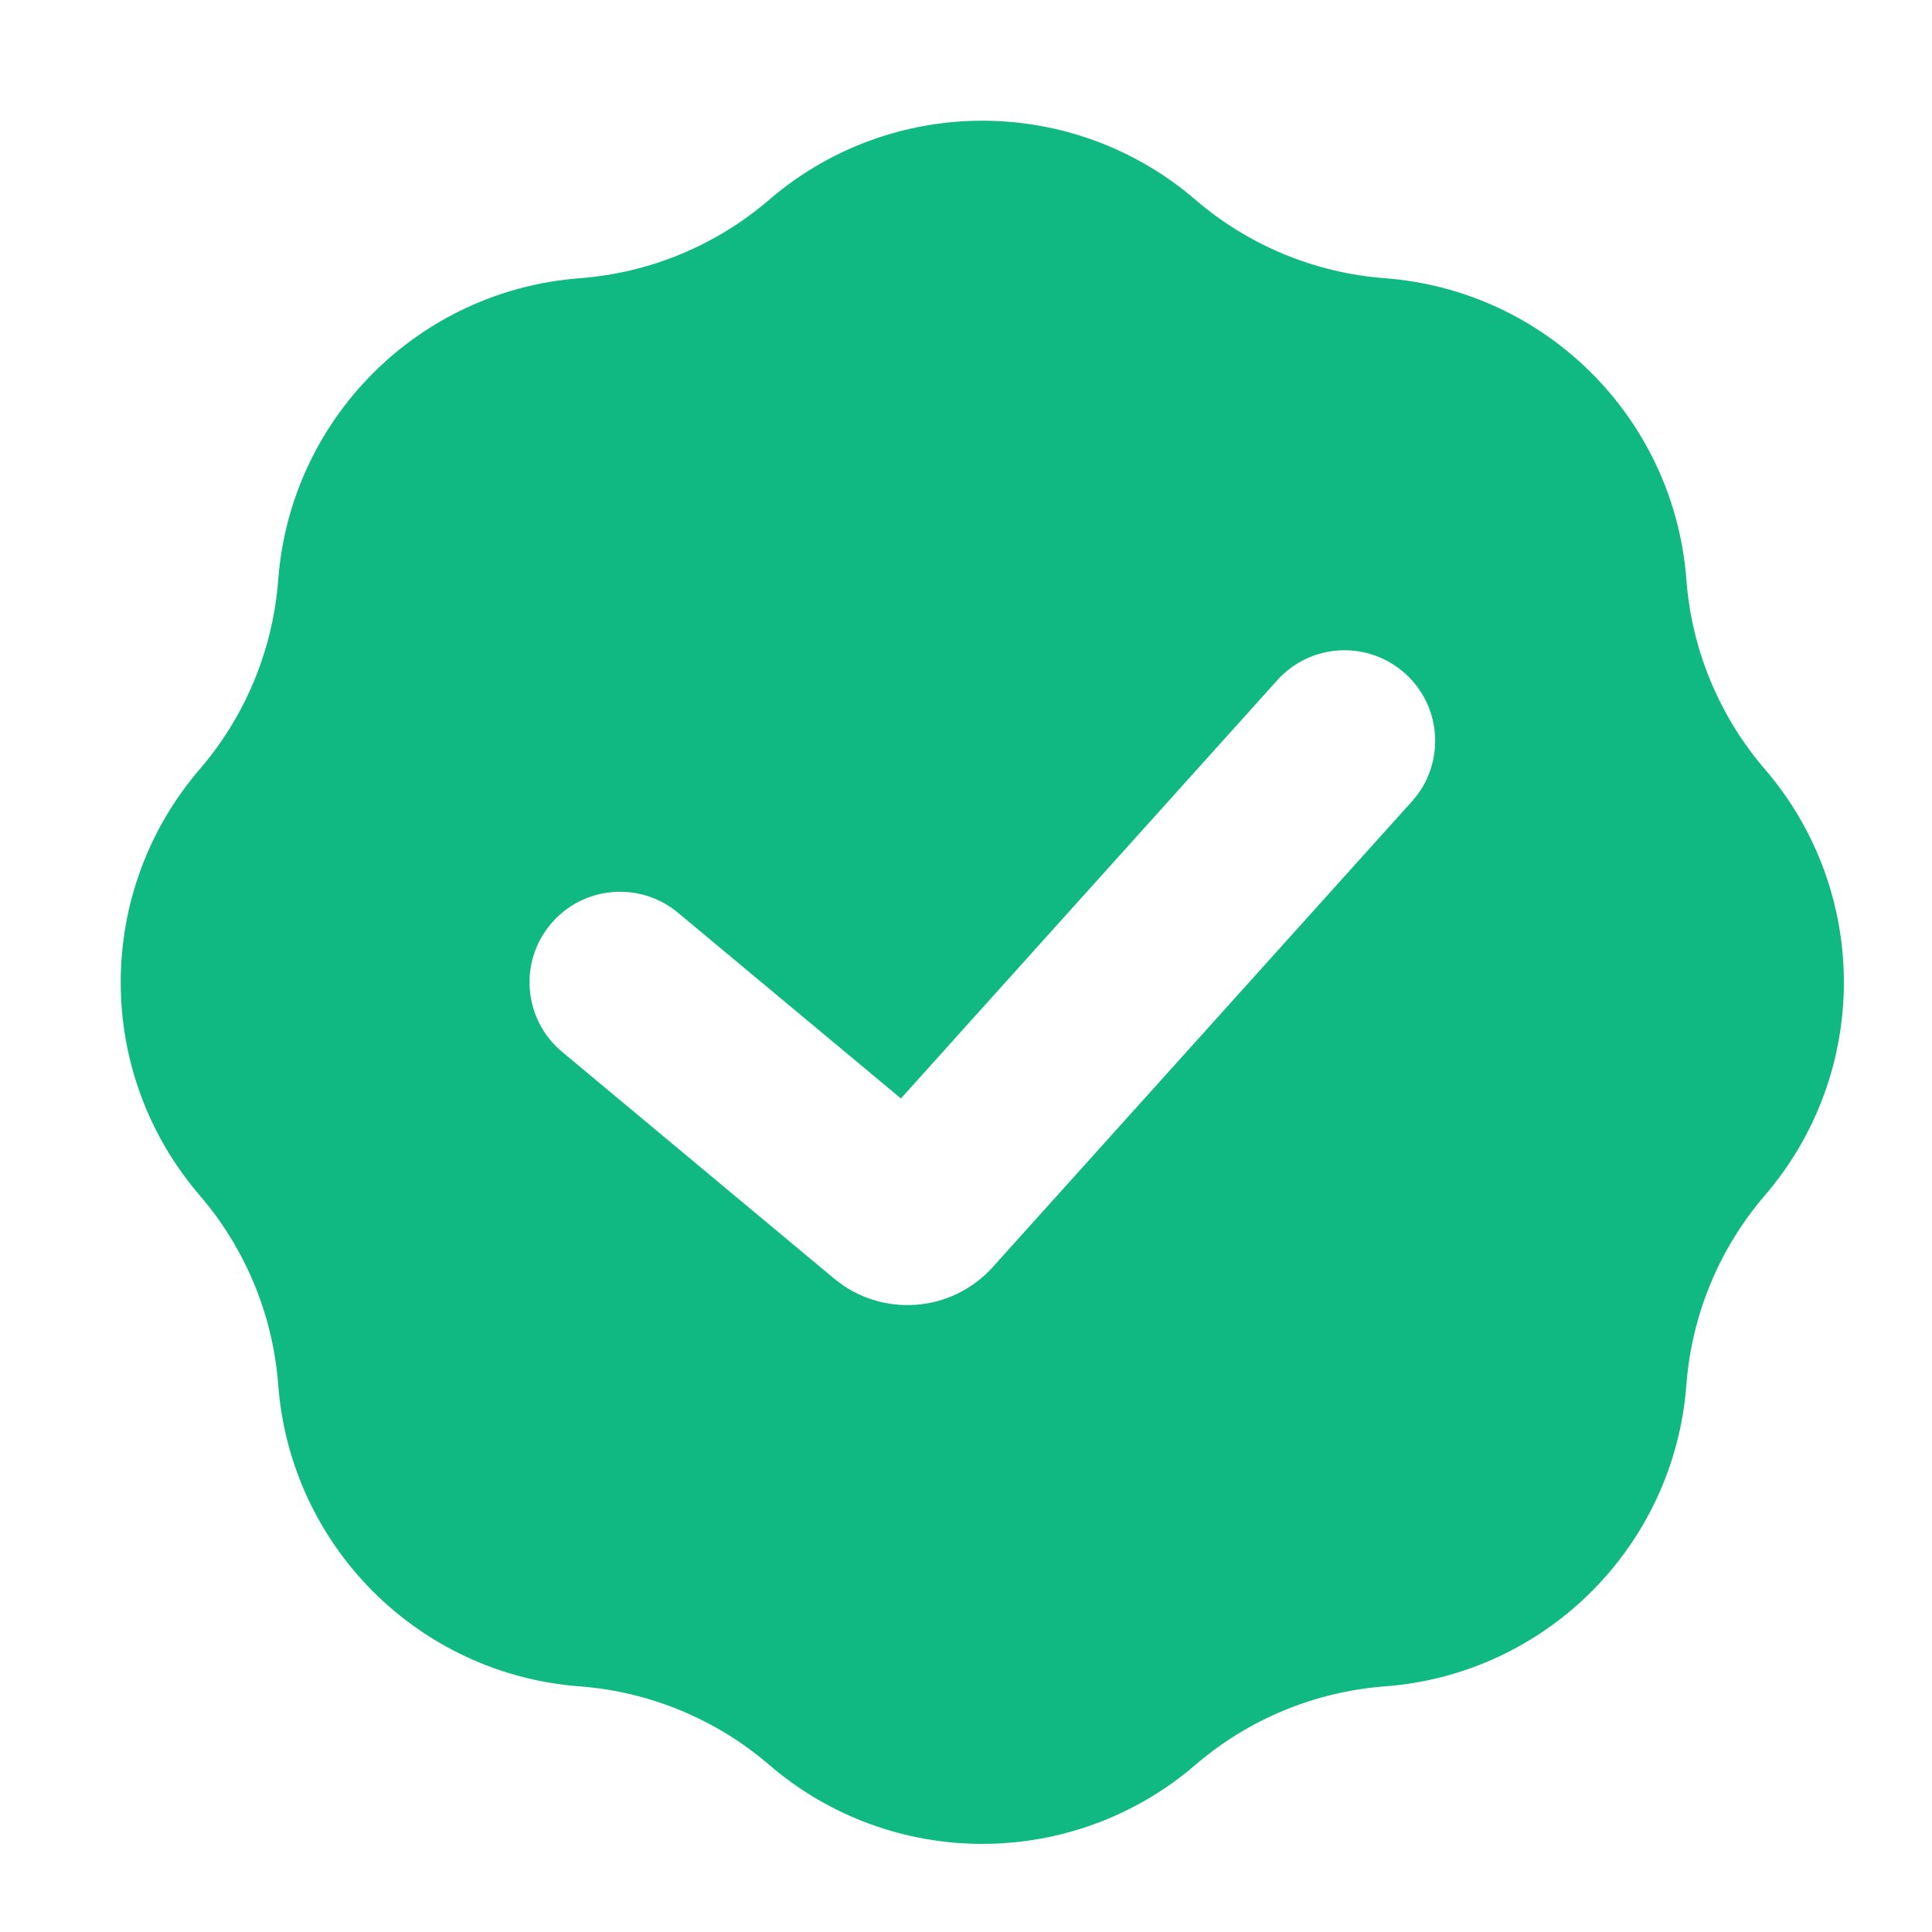
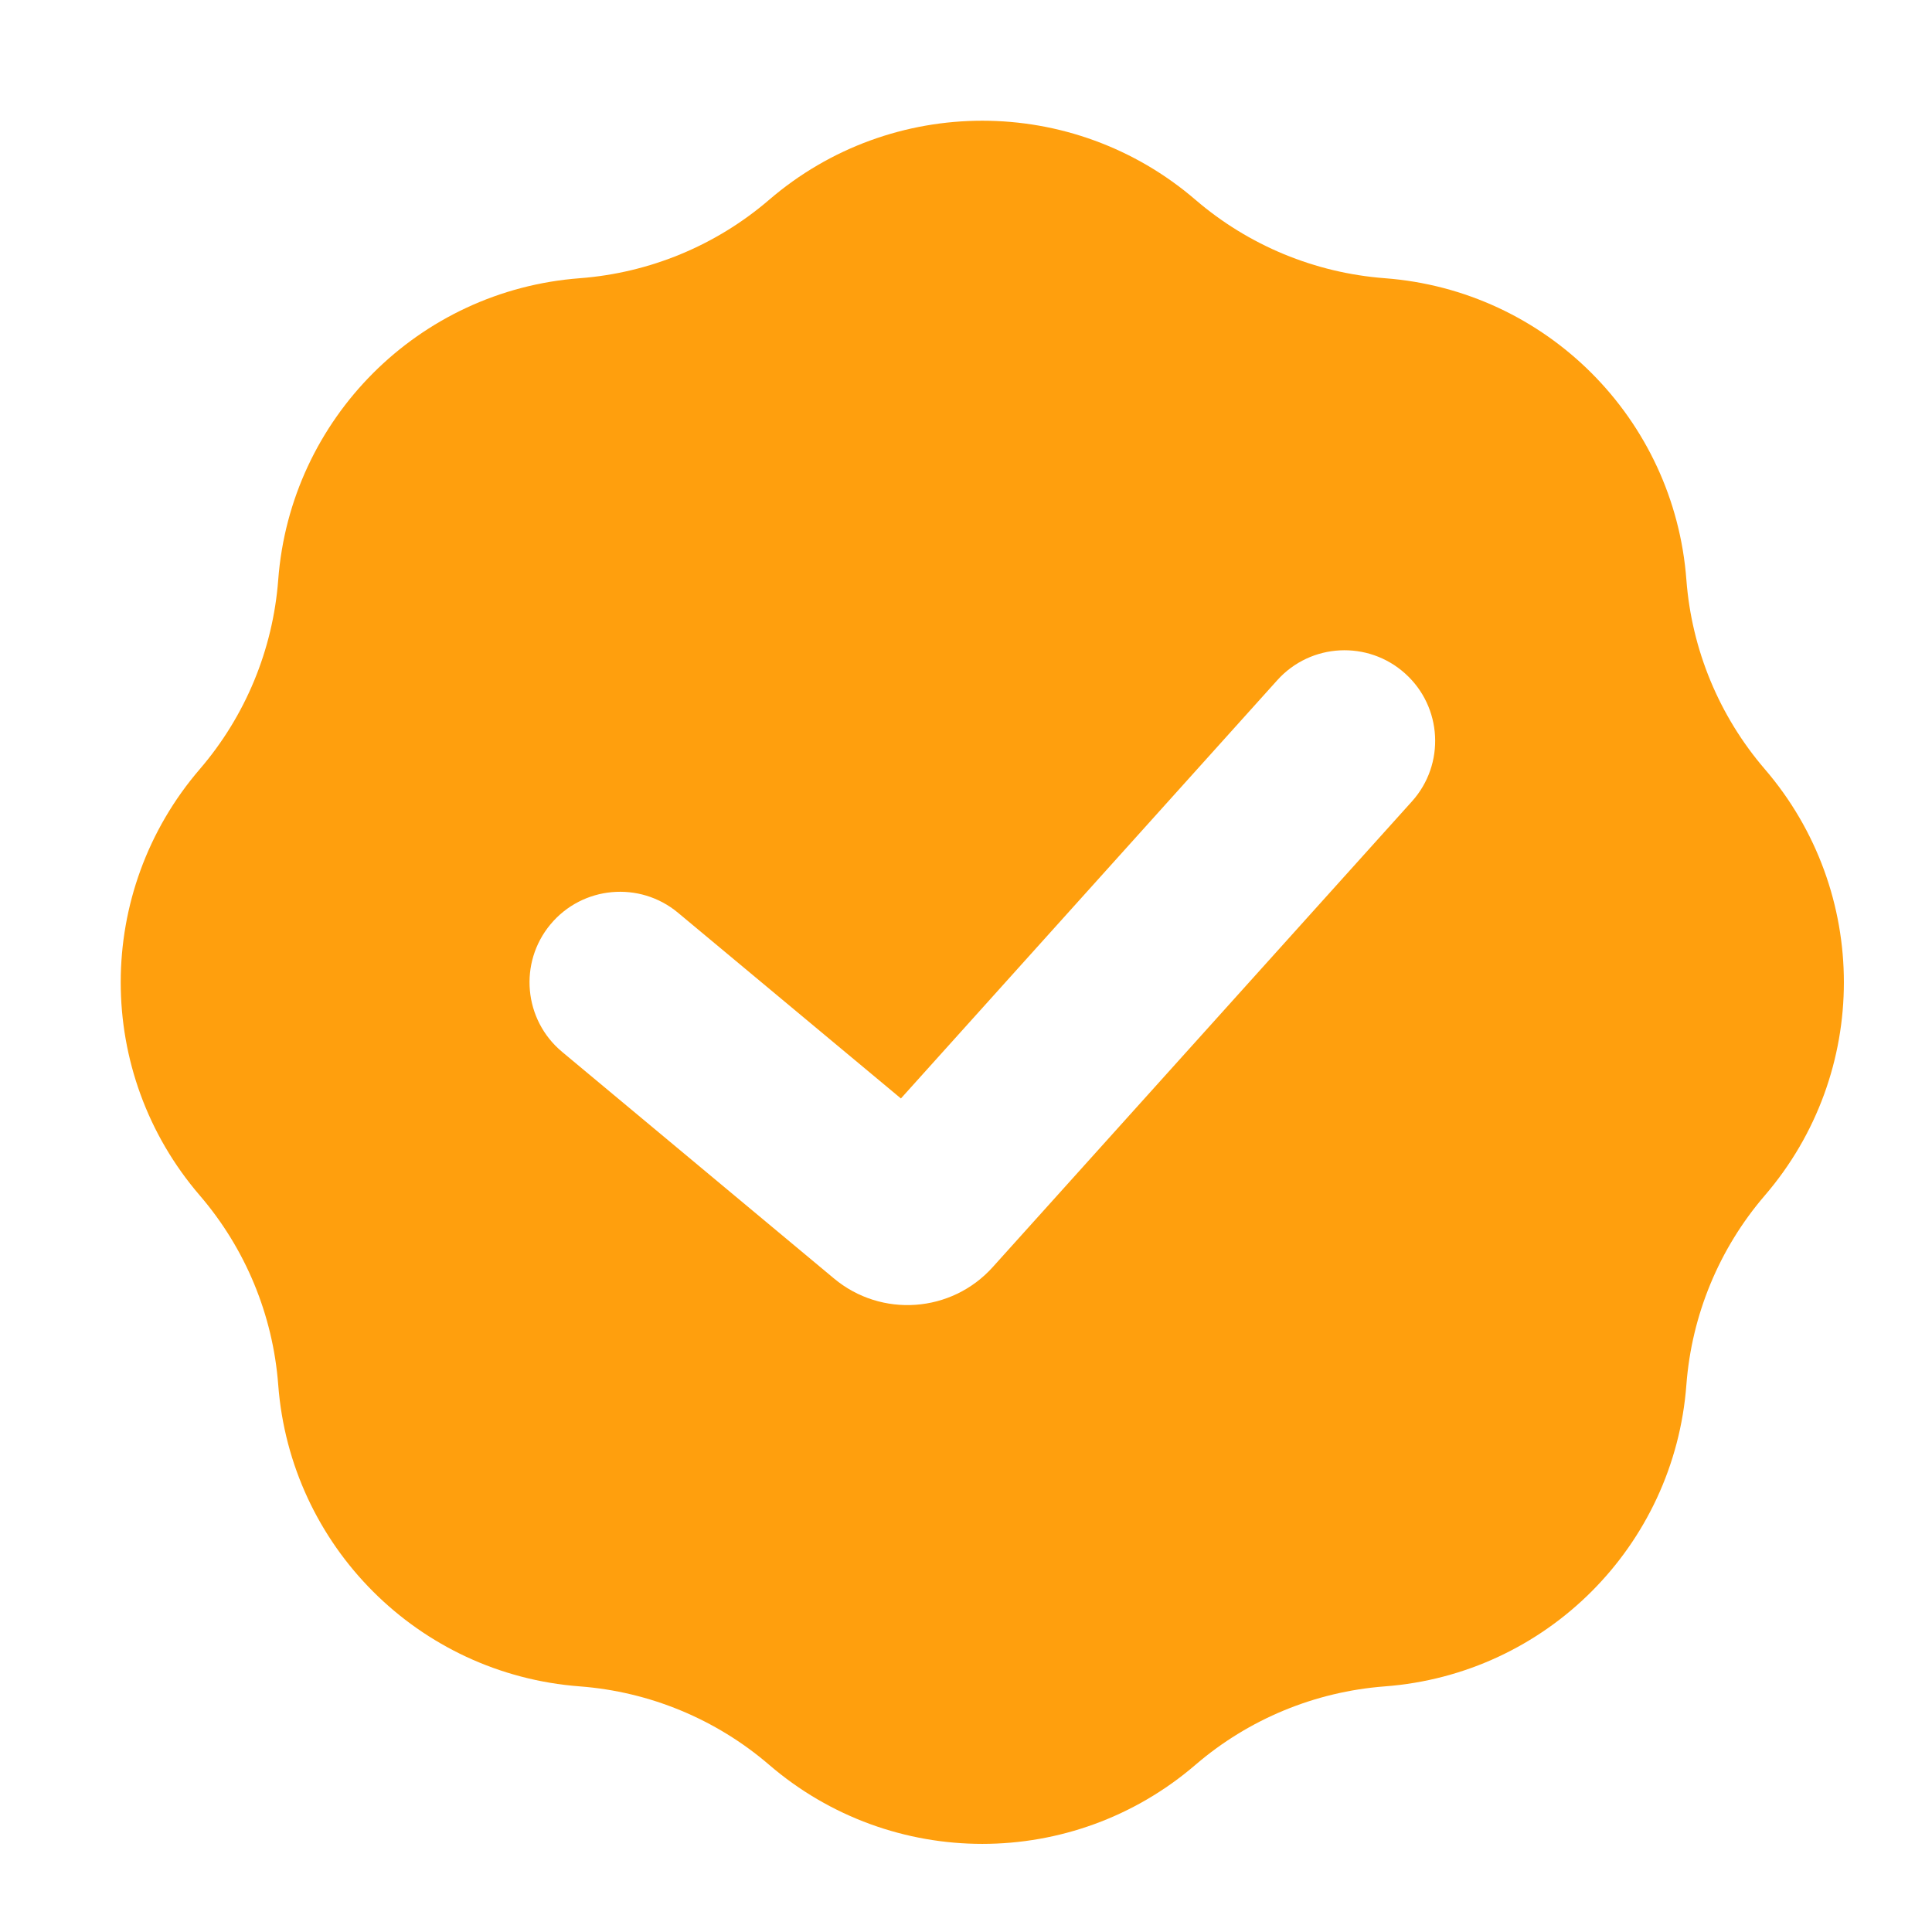
<svg xmlns="http://www.w3.org/2000/svg" width="16" height="16" viewBox="0 0 16 16" fill="none">
-   <path fill-rule="evenodd" clip-rule="evenodd" d="M9.902 1.656C8.886 0.781 7.384 0.781 6.368 1.656C5.929 2.033 5.38 2.26 4.803 2.304C3.467 2.404 2.404 3.467 2.304 4.803C2.26 5.38 2.033 5.929 1.656 6.368C0.781 7.384 0.781 8.886 1.656 9.902C2.033 10.341 2.26 10.89 2.304 11.467C2.404 12.804 3.466 13.866 4.803 13.966C5.38 14.01 5.929 14.237 6.368 14.614C7.384 15.489 8.886 15.489 9.902 14.614C10.341 14.237 10.89 14.01 11.467 13.966C12.804 13.866 13.866 12.804 13.966 11.467C14.01 10.89 14.237 10.341 14.614 9.902C15.489 8.886 15.489 7.384 14.614 6.368C14.237 5.929 14.01 5.38 13.966 4.803C13.866 3.466 12.804 2.404 11.467 2.304C10.89 2.26 10.341 2.033 9.902 1.656ZM11.693 6.637C11.97 6.329 11.945 5.855 11.637 5.578C11.329 5.301 10.855 5.325 10.578 5.633L7.461 9.097L5.615 7.559C5.297 7.294 4.824 7.337 4.559 7.655C4.294 7.973 4.337 8.446 4.655 8.711L6.907 10.588C7.299 10.915 7.88 10.873 8.221 10.494L11.693 6.637Z" fill="#0FB981" />
+   <path fill-rule="evenodd" clip-rule="evenodd" d="M9.902 1.656C8.886 0.781 7.384 0.781 6.368 1.656C5.929 2.033 5.38 2.26 4.803 2.304C3.467 2.404 2.404 3.467 2.304 4.803C2.26 5.38 2.033 5.929 1.656 6.368C0.781 7.384 0.781 8.886 1.656 9.902C2.033 10.341 2.26 10.89 2.304 11.467C2.404 12.804 3.466 13.866 4.803 13.966C5.38 14.01 5.929 14.237 6.368 14.614C7.384 15.489 8.886 15.489 9.902 14.614C10.341 14.237 10.89 14.01 11.467 13.966C12.804 13.866 13.866 12.804 13.966 11.467C14.01 10.89 14.237 10.341 14.614 9.902C15.489 8.886 15.489 7.384 14.614 6.368C14.237 5.929 14.01 5.38 13.966 4.803C13.866 3.466 12.804 2.404 11.467 2.304C10.89 2.26 10.341 2.033 9.902 1.656ZM11.693 6.637C11.97 6.329 11.945 5.855 11.637 5.578C11.329 5.301 10.855 5.325 10.578 5.633L7.461 9.097L5.615 7.559C5.297 7.294 4.824 7.337 4.559 7.655C4.294 7.973 4.337 8.446 4.655 8.711L6.907 10.588C7.299 10.915 7.88 10.873 8.221 10.494L11.693 6.637Z" fill="#FF9F0D" />
</svg>
